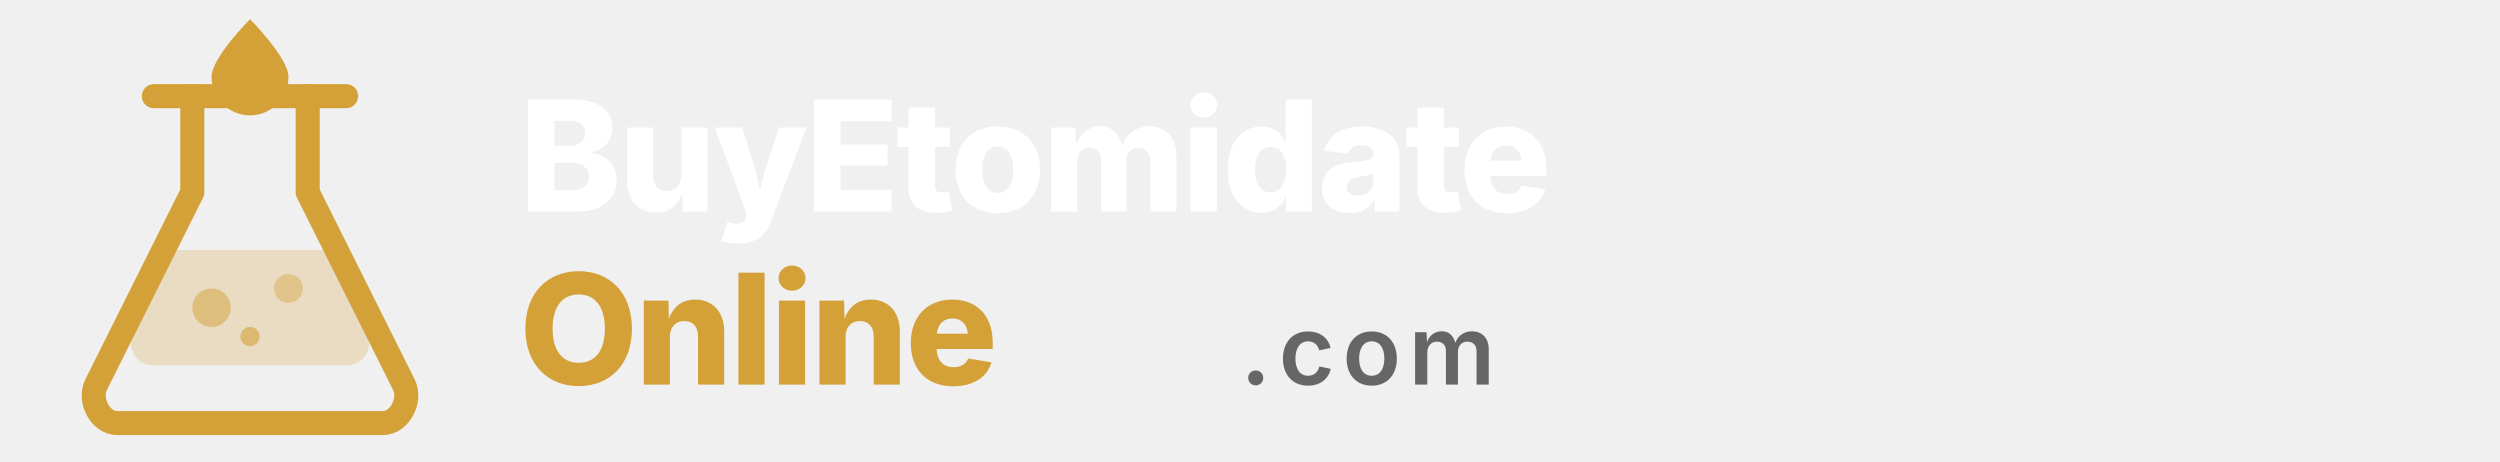
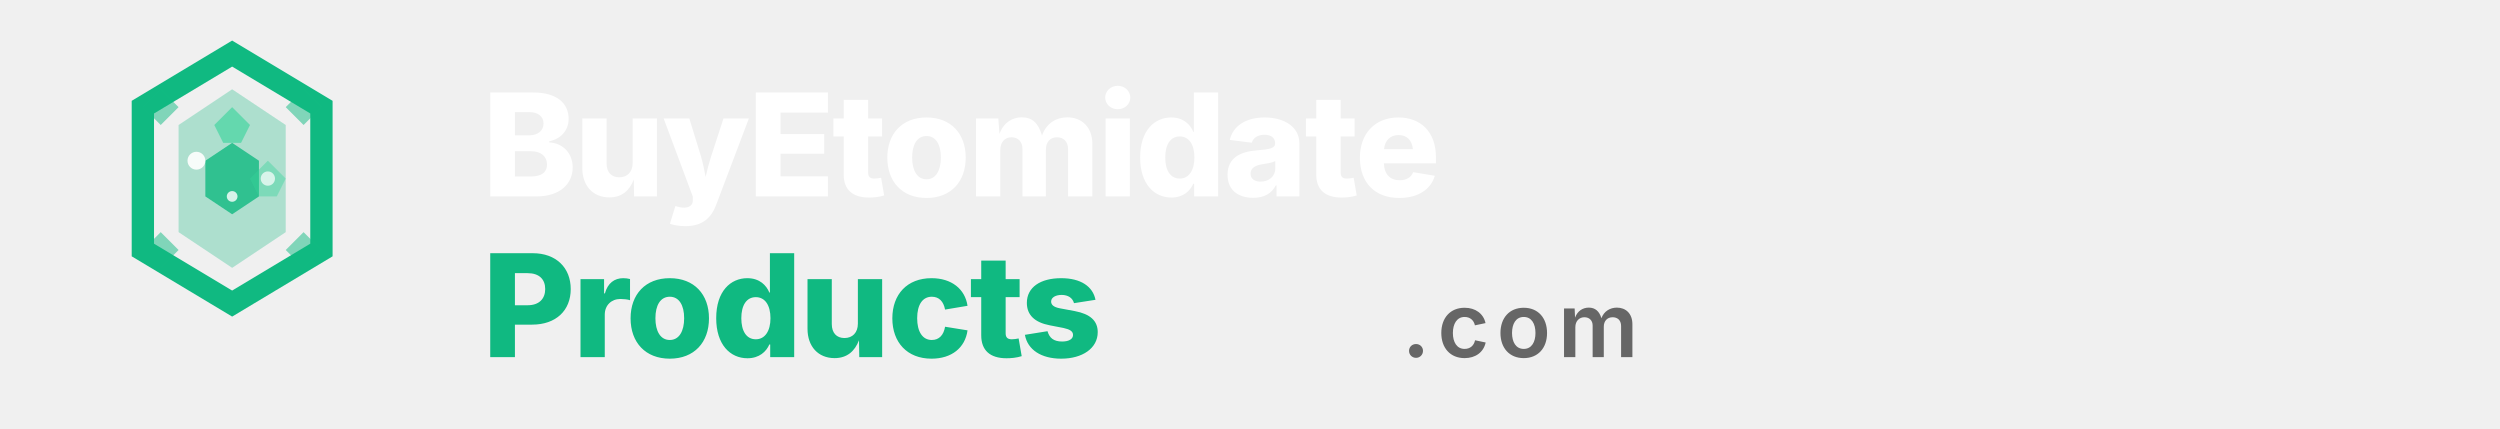
- <svg xmlns="http://www.w3.org/2000/svg" viewBox="0 0 260 48" fill="none">
+ <svg xmlns="http://www.w3.org/2000/svg" viewBox="0 0 280 48" fill="none">
  <g transform="translate(4, 2)">
-     <path d="M16 8V18L6 38C5.2 39.6 6.4 42 8.2 42H35.8C37.6 42 38.8 39.6 38 38L28 18V8" stroke="#d4a038" stroke-width="2.5" stroke-linecap="round" stroke-linejoin="round" />
-     <path d="M12 8H32" stroke="#d4a038" stroke-width="2.5" stroke-linecap="round" />
-     <path d="M10 32L14 24H30L34 32C35 34 34 36 32 36H12C10 36 9 34 10 32Z" fill="#d4a038" opacity="0.25" />
-     <circle cx="18" cy="30" r="2" fill="#d4a038" opacity="0.5" />
-     <circle cx="26" cy="28" r="1.5" fill="#d4a038" opacity="0.4" />
-     <circle cx="22" cy="33" r="1" fill="#d4a038" opacity="0.6" />
-     <path d="M22 0C22 0 18 4 18 6C18 8.2 19.8 10 22 10C24.2 10 26 8.2 26 6C26 4 22 0 22 0Z" fill="#d4a038" />
+     <path d="M22 4L12 10L12 26L22 32L32 26L32 10Z" stroke="#10b981" stroke-width="2.5" fill="none" />
+     <path d="M22 8L16 12L16 24L22 28L28 24L28 12Z" fill="#10b981" opacity="0.3" />
+     <path d="M22 14L19 16L19 20L22 22L25 20L25 16Z" fill="#10b981" opacity="0.8" />
+     <path d="M20 12L22 10L24 12L23 14L21 14Z" fill="#34d399" opacity="0.6" />
+     <path d="M24 18L26 16L28 18L27 20L25 20Z" fill="#34d399" opacity="0.4" />
+     <circle cx="18" cy="16" r="1" fill="#ffffff" opacity="0.9" />
+     <circle cx="26" cy="18" r="0.8" fill="#ffffff" opacity="0.7" />
+     <circle cx="22" cy="20" r="0.6" fill="#ffffff" opacity="0.8" />
+     <path d="M12 10L14 8L16 10L14 12Z" fill="#10b981" opacity="0.5" />
+     <path d="M28 10L30 8L32 10L30 12Z" fill="#10b981" opacity="0.5" />
+     <path d="M12 26L14 28L16 26L14 24Z" fill="#10b981" opacity="0.5" />
+     <path d="M28 26L30 28L32 26L30 24Z" fill="#10b981" opacity="0.5" />
  </g>
  <text x="54" y="22" font-family="system-ui, -apple-system, sans-serif" font-size="16" font-weight="800" fill="#ffffff" letter-spacing="-0.02em">BuyEtomidate</text>
-   <text x="54" y="40" font-family="system-ui, -apple-system, sans-serif" font-size="16" font-weight="800" fill="#d4a038" letter-spacing="-0.02em">Online</text>
-   <text x="129" y="40" font-family="system-ui, -apple-system, sans-serif" font-size="10" font-weight="600" fill="#666666" letter-spacing="0.08em">.com</text>
+   <text x="54" y="40" font-family="system-ui, -apple-system, sans-serif" font-size="16" font-weight="800" fill="#10b981" letter-spacing="-0.02em">Products</text>
+   <text x="157" y="40" font-family="system-ui, -apple-system, sans-serif" font-size="10" font-weight="600" fill="#666666" letter-spacing="0.08em">.com</text>
</svg>
